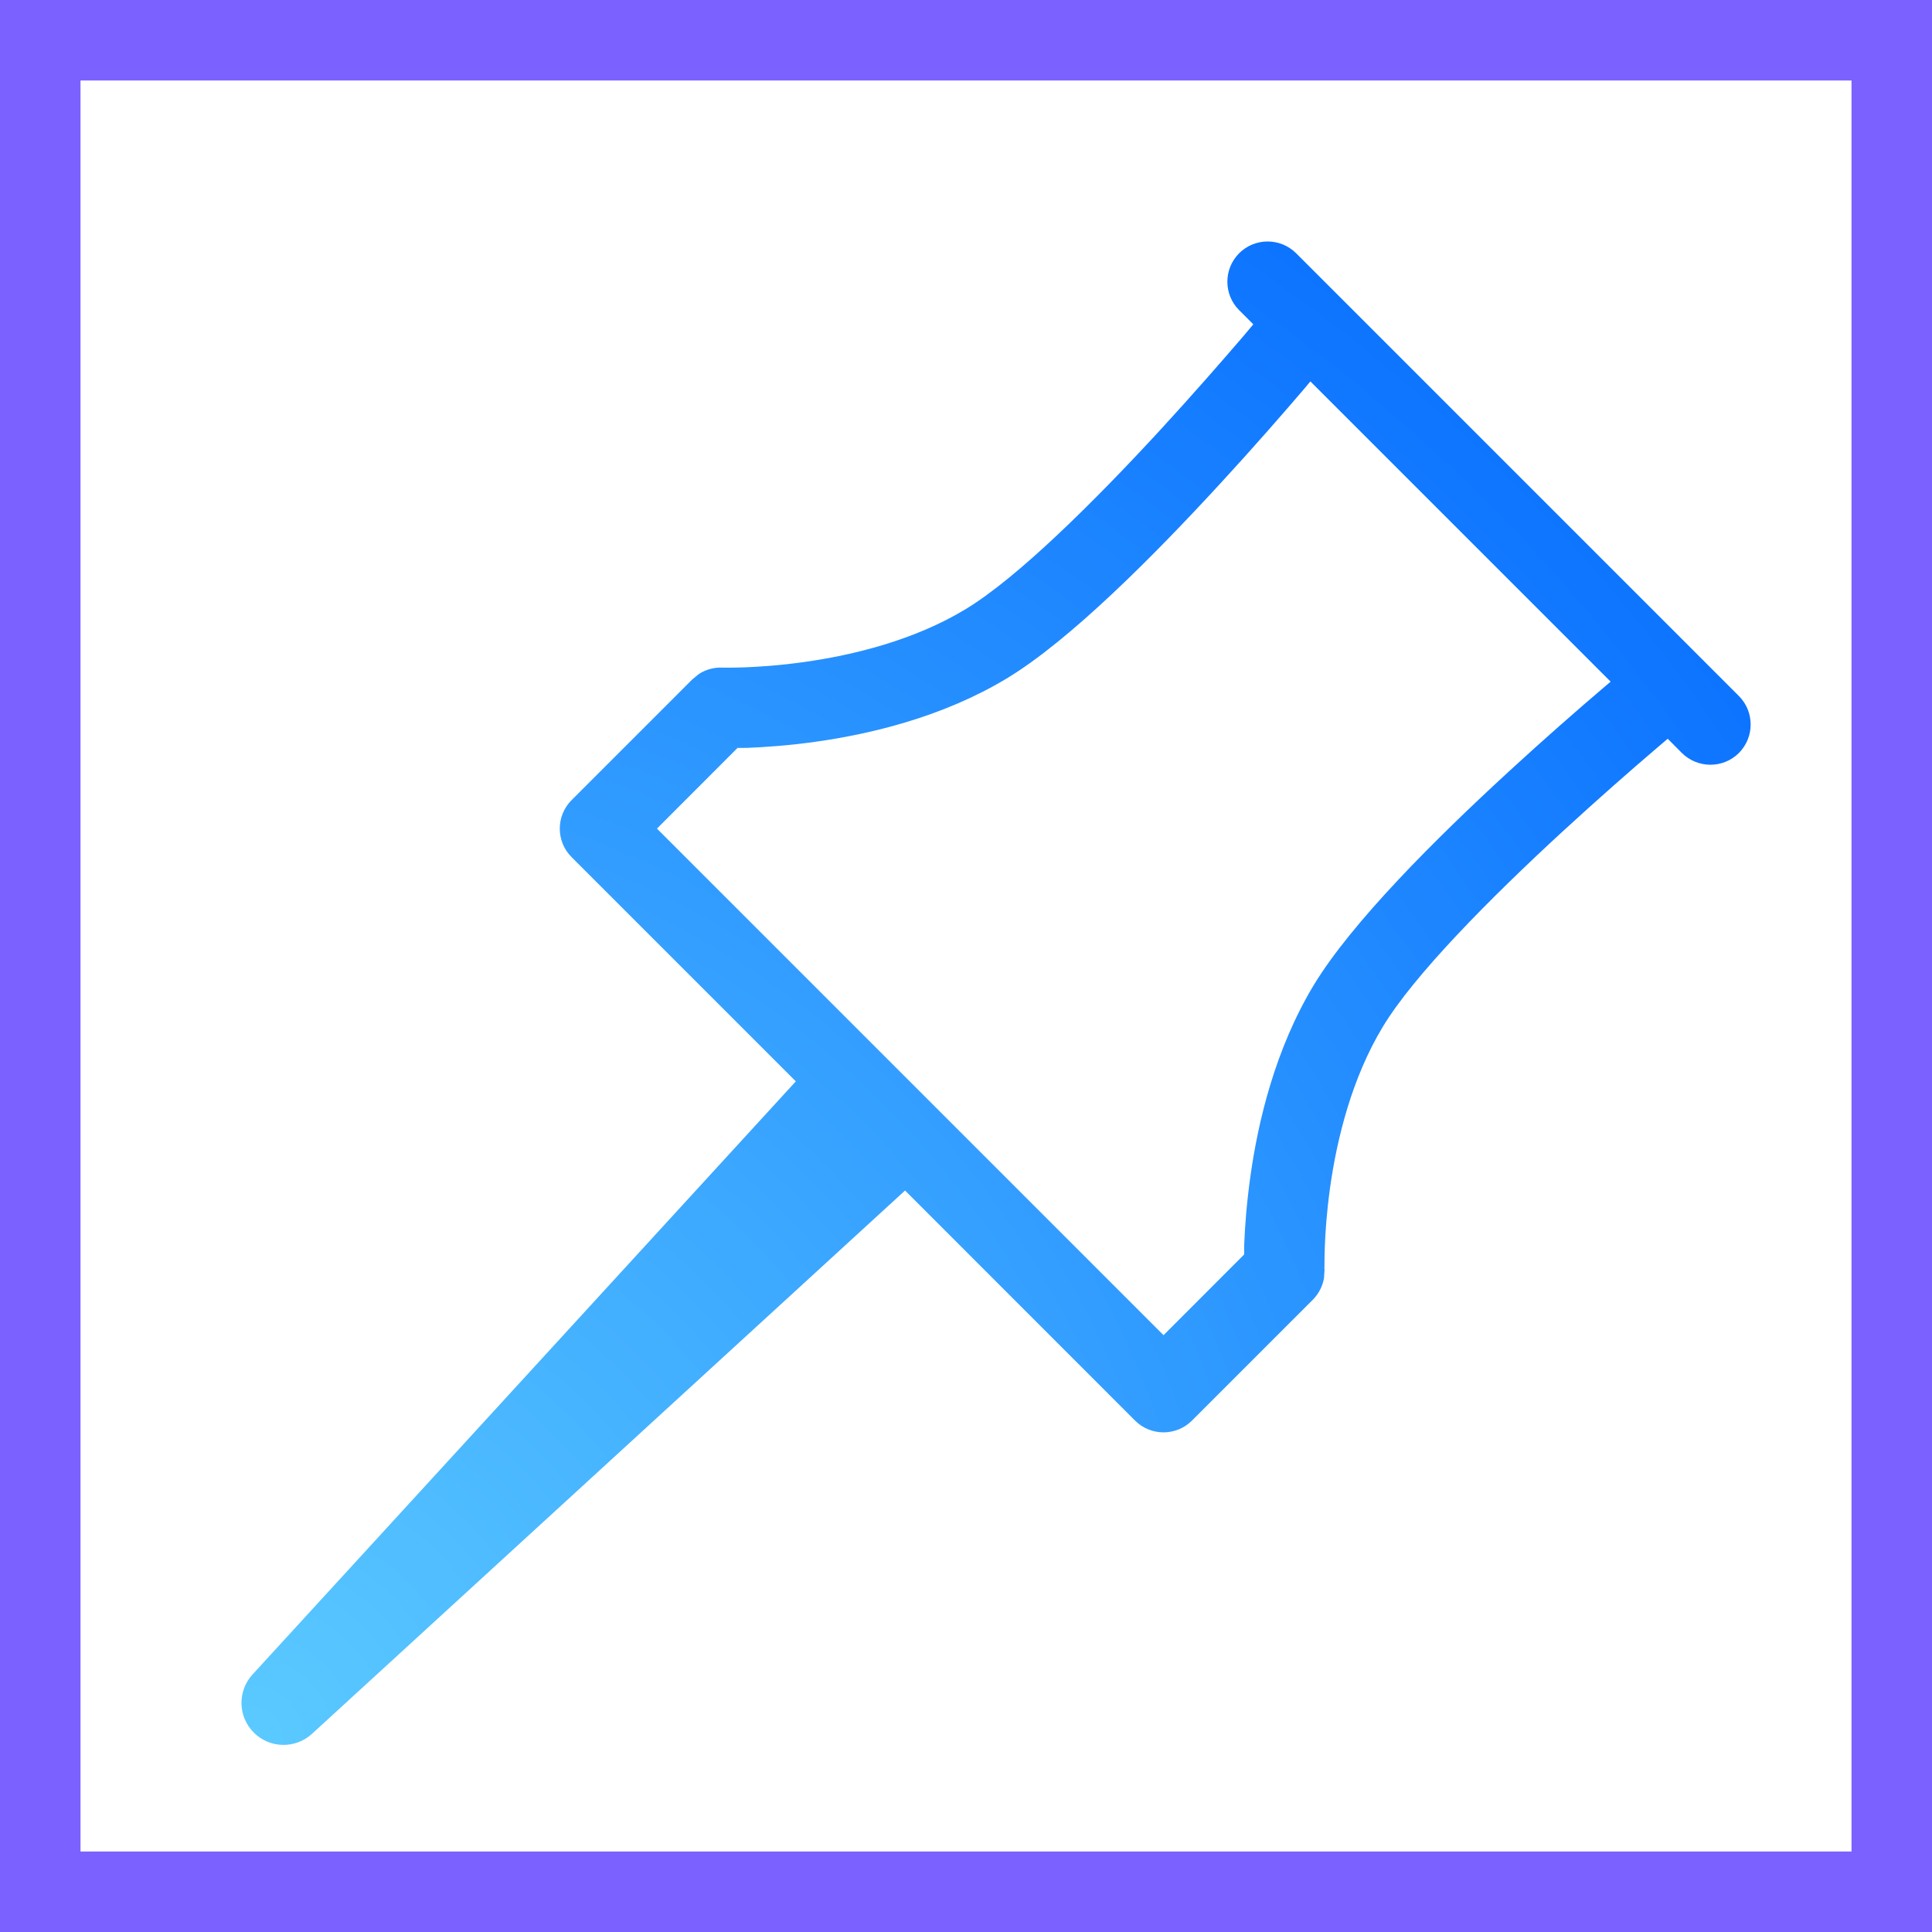
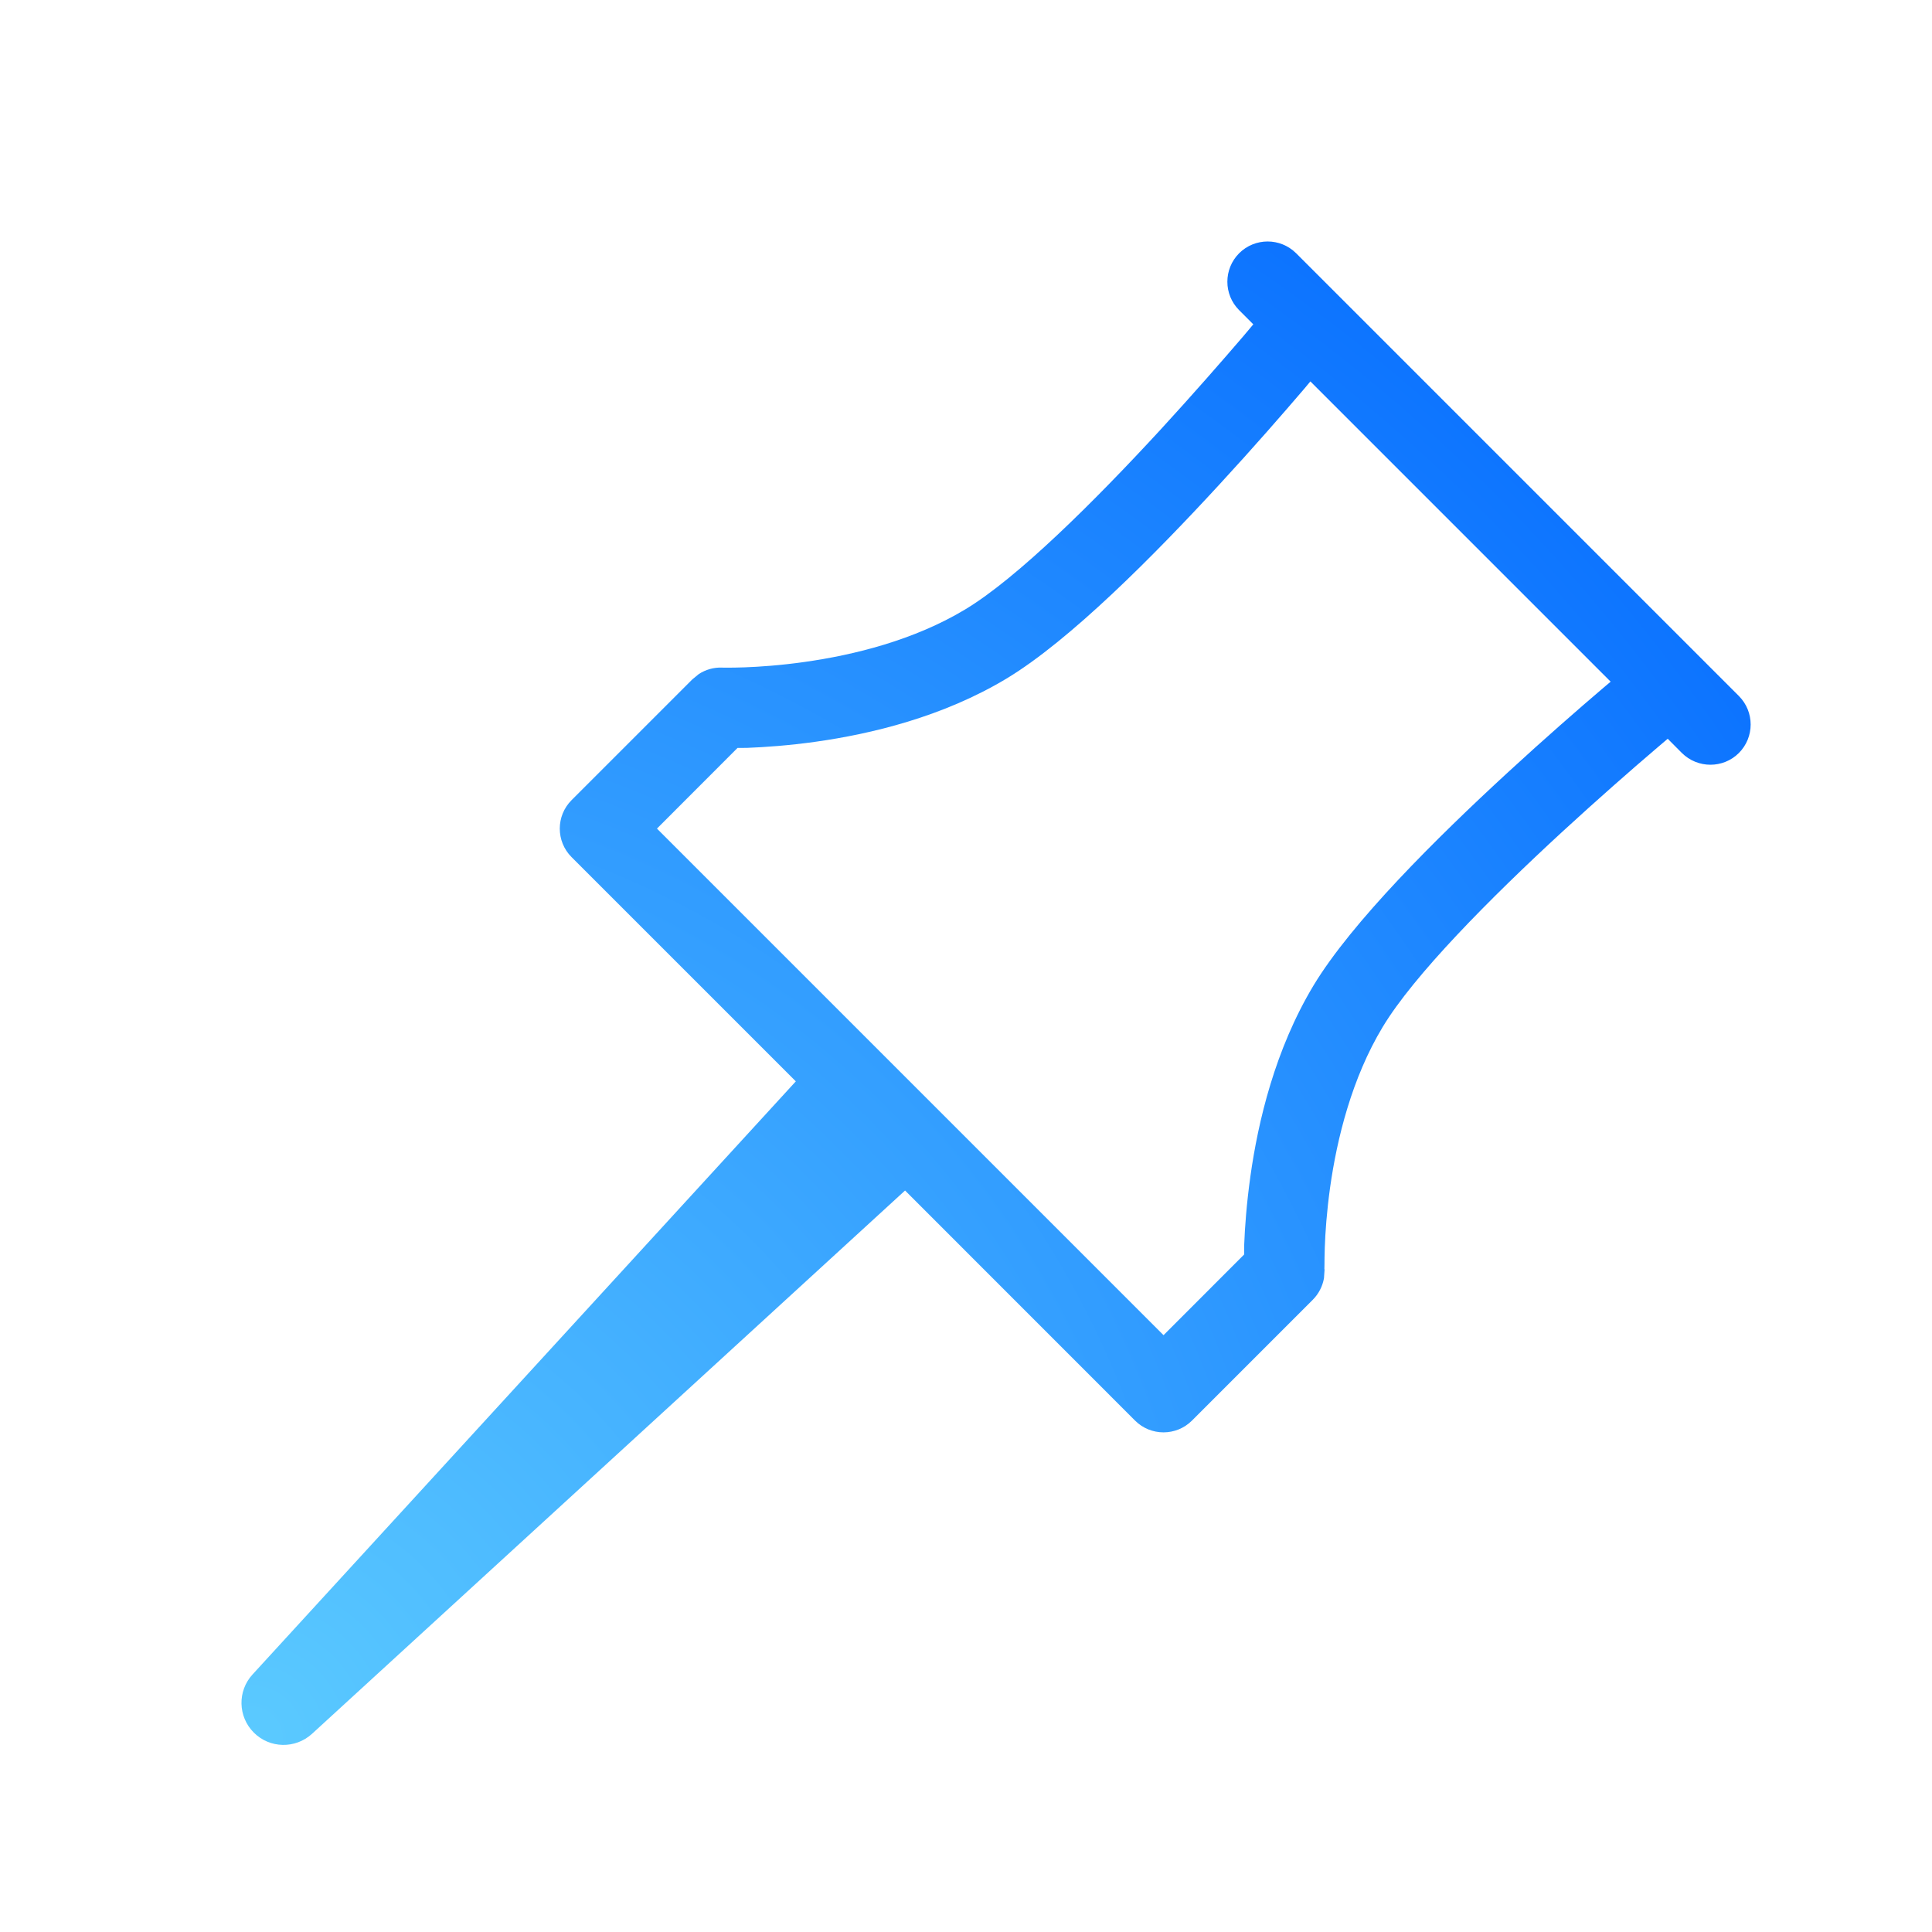
<svg xmlns="http://www.w3.org/2000/svg" width="24" height="24" viewBox="0 0 24 24" fill="none">
  <g id="Size=24, Fill=Gradient - Blue">
-     <path d="M23.5 0.5V23.5H0.5V0.5H23.5Z" stroke="#7B61FF" />
    <path id="Union" d="M21.601 8.646C21.796 8.842 21.796 9.158 21.601 9.354C21.405 9.549 21.089 9.548 20.893 9.354L20.717 9.177C20.671 9.216 20.621 9.258 20.568 9.304C20.263 9.564 19.849 9.927 19.408 10.332C18.508 11.161 17.563 12.114 17.176 12.758C16.794 13.392 16.609 14.14 16.523 14.751C16.481 15.053 16.463 15.314 16.457 15.497C16.454 15.588 16.453 15.661 16.453 15.709C16.453 15.732 16.452 15.751 16.452 15.762C16.452 15.767 16.454 15.771 16.454 15.773L16.447 15.878C16.429 15.979 16.381 16.073 16.308 16.146L14.807 17.647C14.612 17.842 14.295 17.842 14.1 17.647L11.243 14.789L3.875 21.539C3.668 21.727 3.351 21.721 3.153 21.523C2.955 21.325 2.948 21.007 3.137 20.801L9.886 13.433L7.1 10.647C6.905 10.452 6.905 10.135 7.1 9.94L8.601 8.439L8.68 8.374C8.765 8.318 8.867 8.289 8.971 8.293H8.974C8.976 8.293 8.979 8.294 8.985 8.294C8.996 8.294 9.014 8.293 9.038 8.294C9.086 8.294 9.158 8.293 9.25 8.29C9.433 8.283 9.693 8.266 9.995 8.223C10.606 8.137 11.355 7.953 11.989 7.571C12.633 7.184 13.586 6.239 14.415 5.339C14.82 4.898 15.182 4.483 15.443 4.179C15.488 4.126 15.53 4.075 15.569 4.029L15.393 3.853C15.198 3.658 15.198 3.342 15.393 3.146C15.589 2.951 15.905 2.951 16.101 3.146L21.601 8.646ZM16.203 4.828C15.937 5.139 15.567 5.564 15.151 6.015C14.337 6.9 13.29 7.956 12.504 8.429C11.709 8.908 10.811 9.119 10.134 9.214C9.792 9.262 9.496 9.282 9.286 9.29C9.241 9.292 9.199 9.29 9.162 9.291L8.161 10.293L14.454 16.586L15.455 15.584C15.456 15.547 15.455 15.505 15.456 15.461C15.464 15.25 15.485 14.954 15.533 14.612C15.628 13.934 15.839 13.037 16.317 12.242C16.791 11.456 17.846 10.409 18.731 9.595C19.182 9.18 19.607 8.809 19.918 8.544C19.949 8.517 19.979 8.492 20.008 8.468L16.278 4.738C16.254 4.767 16.229 4.798 16.203 4.828Z" fill-rule="evenodd" clip-rule="evenodd" fill="url(#paint0_radial_19909_43016)" />
  </g>
  <defs>
    <radialGradient id="paint0_radial_19909_43016" cx="0" cy="0" r="1" gradientTransform="matrix(18.7468 -18.6758 18.7468 18.6758 3 21.6758)" gradientUnits="userSpaceOnUse">
      <stop stop-color="#5BCAFF" />
      <stop offset="1" stop-color="#0066FF" />
    </radialGradient>
  </defs>
</svg>
